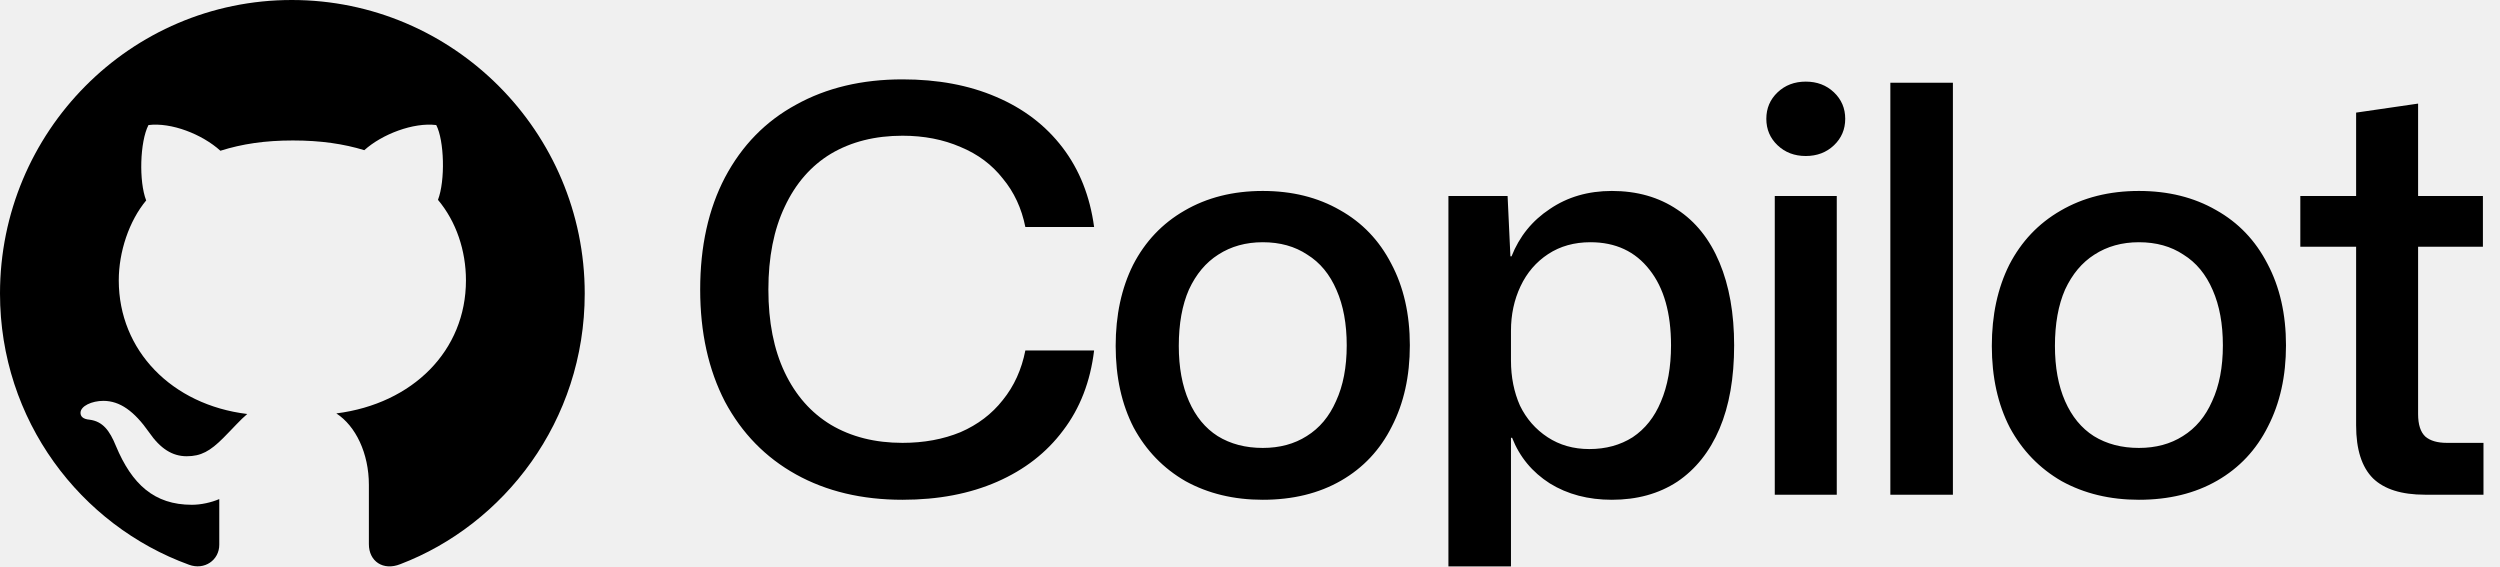
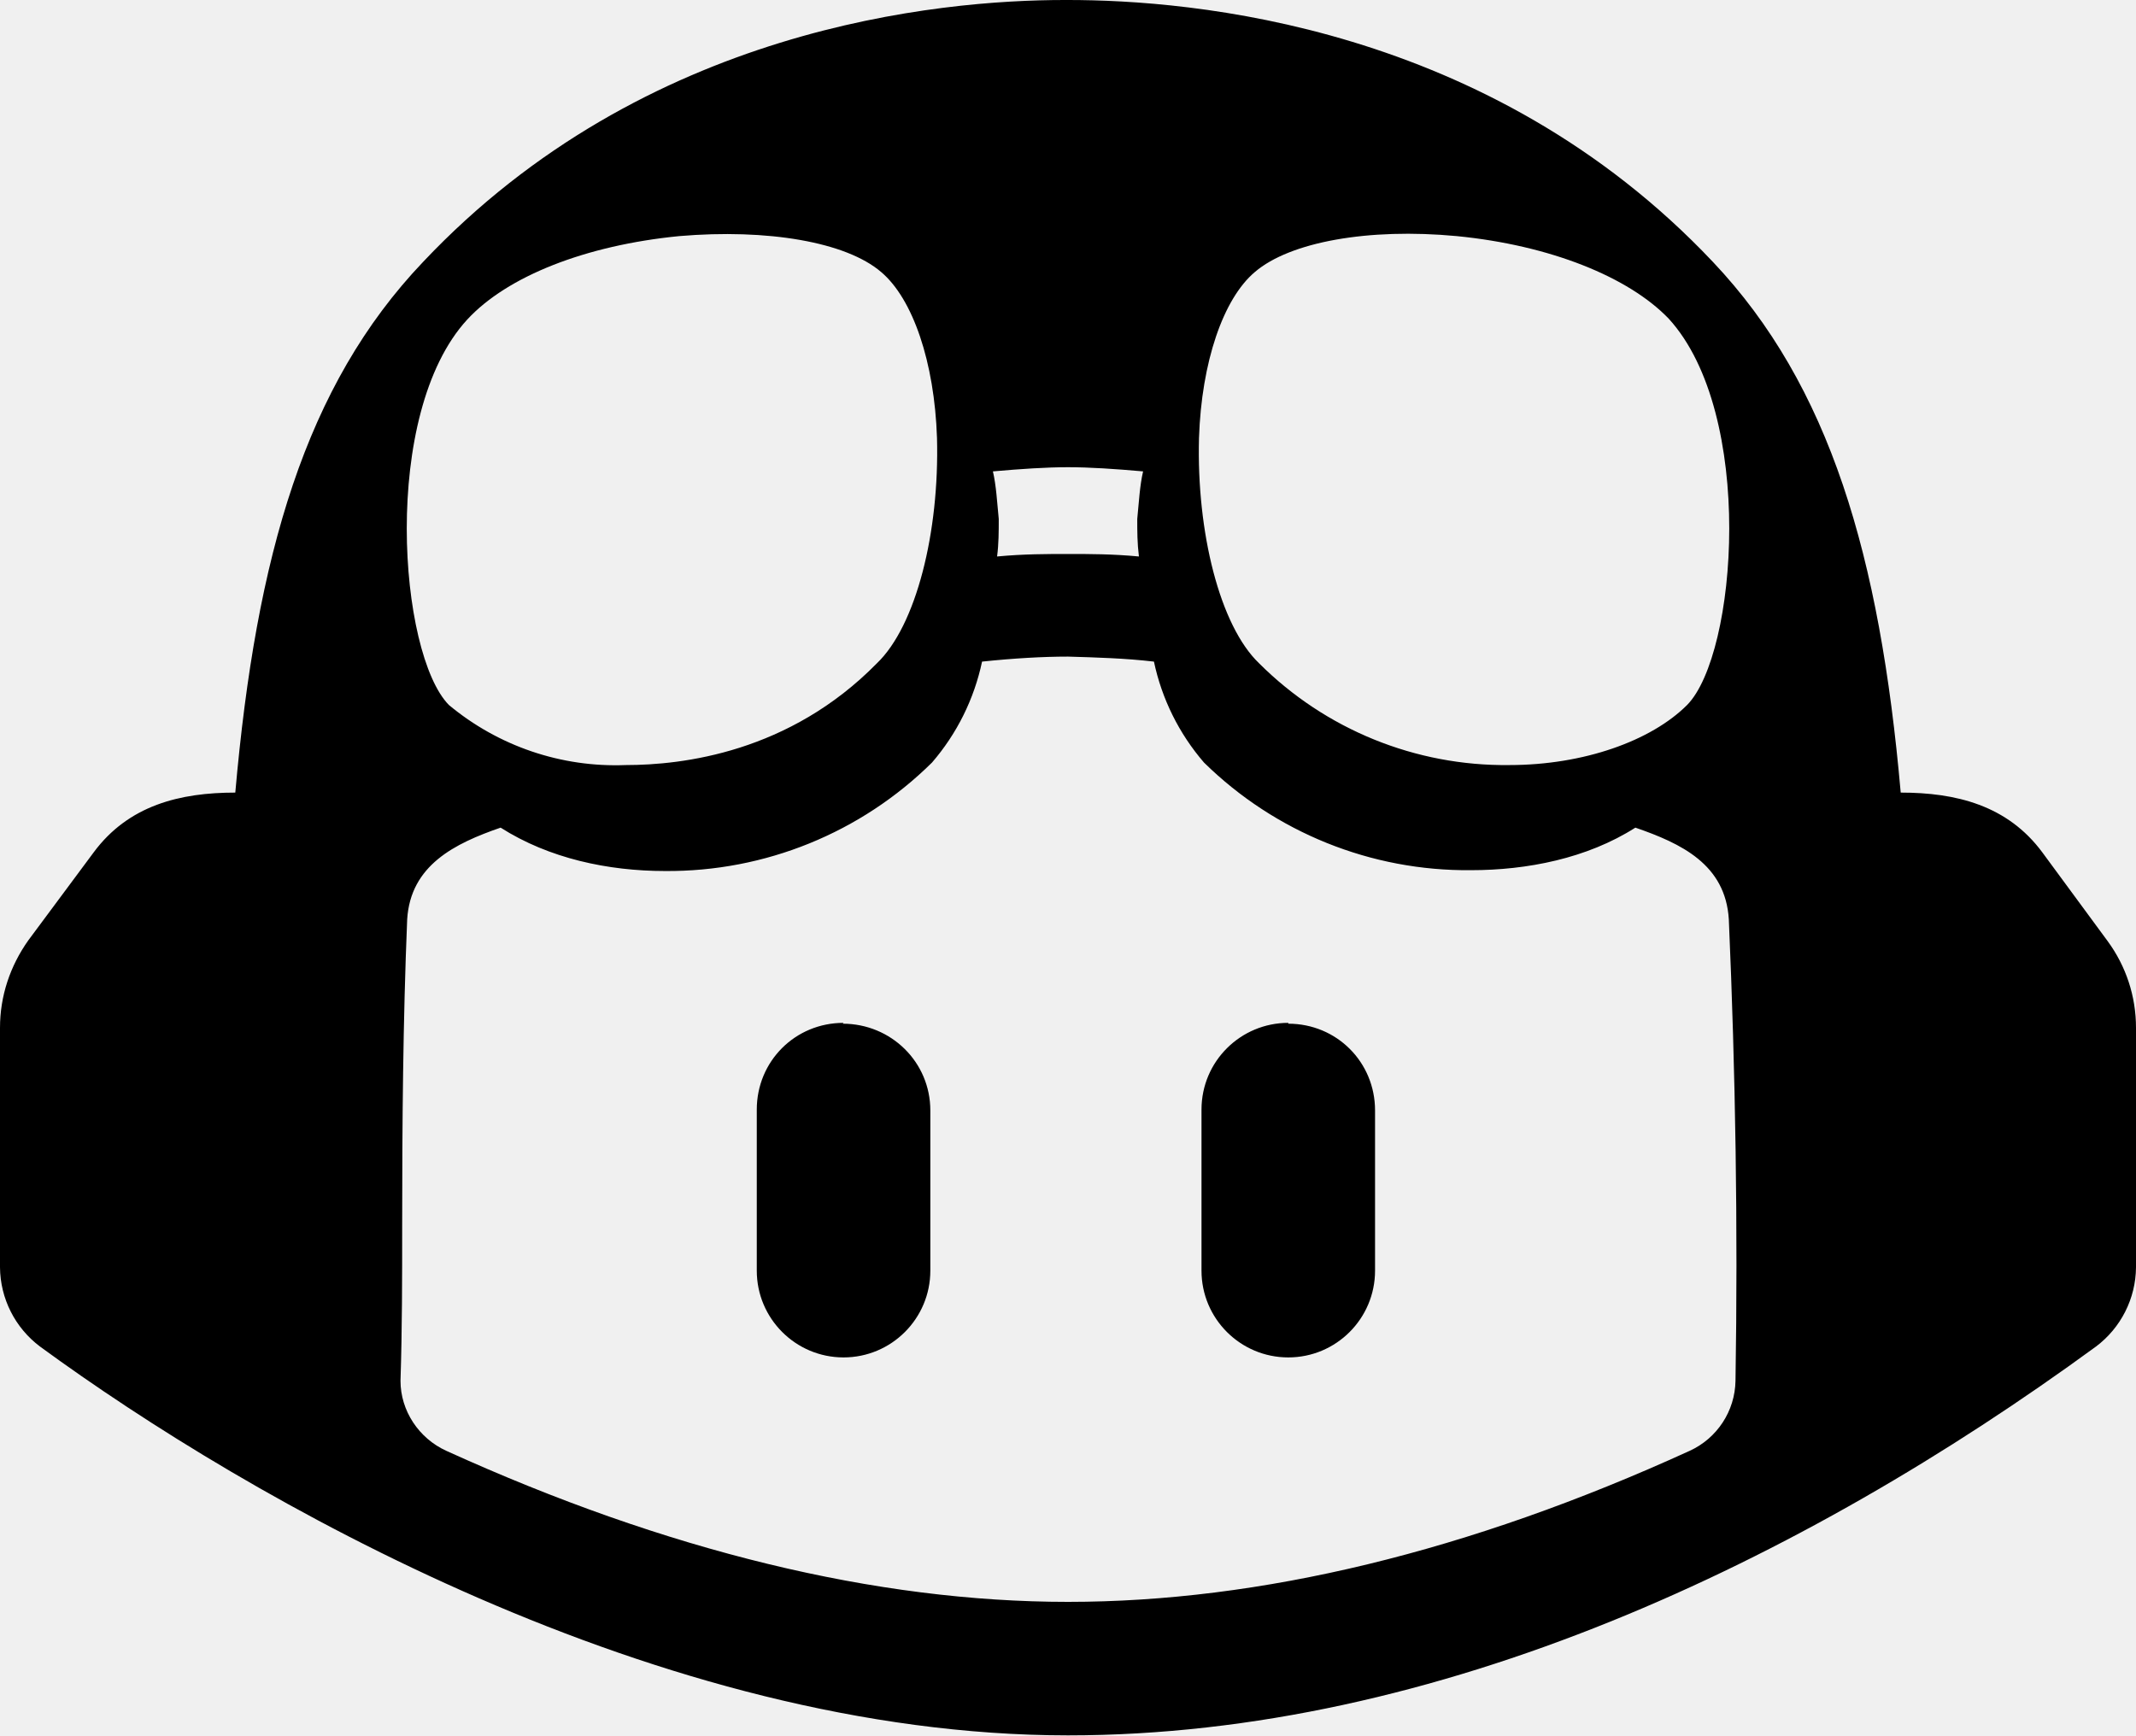
- <svg xmlns="http://www.w3.org/2000/svg" width="419" height="95" viewBox="0 0 419 95" fill="none">
-   <g clip-path="url(#clip0_731_27251)">
-     <g clip-path="url(#clip1_731_27251)">
-       <path d="M41.44 69.385C28.807 67.853 19.906 58.762 19.906 46.99C19.906 42.205 21.629 37.037 24.5 33.592C23.256 30.434 23.447 23.734 24.883 20.959C28.711 20.48 33.879 22.49 36.941 25.266C40.578 24.117 44.406 23.543 49.096 23.543C53.785 23.543 57.613 24.117 61.059 25.17C64.025 22.49 69.289 20.48 73.117 20.959C74.457 23.543 74.648 30.242 73.404 33.496C76.467 37.133 78.094 42.014 78.094 46.99C78.094 58.762 69.193 67.662 56.369 69.289C59.623 71.394 61.824 75.988 61.824 81.252L61.824 91.205C61.824 94.076 64.217 95.703 67.088 94.555C84.41 87.951 98 70.629 98 49.191C98 22.107 75.988 6.69539e-07 48.904 4.309e-07C21.82 1.92261e-07 -1.9479e-07 22.107 -4.3343e-07 49.191C-6.20631e-07 70.438 13.494 88.047 31.678 94.65C34.262 95.607 36.75 93.885 36.75 91.301L36.75 83.644C35.41 84.219 33.688 84.602 32.156 84.602C25.84 84.602 22.107 81.156 19.428 74.744C18.375 72.16 17.227 70.629 15.025 70.342C13.877 70.246 13.494 69.768 13.494 69.193C13.494 68.045 15.408 67.184 17.322 67.184C20.098 67.184 22.49 68.906 24.979 72.447C26.893 75.223 28.902 76.467 31.295 76.467C33.688 76.467 35.219 75.606 37.42 73.404C39.047 71.777 40.291 70.342 41.44 69.385Z" fill="black" />
-     </g>
-     <path d="M151.259 83.762C144.459 83.762 138.508 82.346 133.408 79.512C128.308 76.678 124.341 72.617 121.507 67.328C118.737 61.975 117.351 55.71 117.351 48.532C117.351 41.291 118.737 35.025 121.507 29.736C124.341 24.384 128.308 20.323 133.408 17.552C138.508 14.718 144.459 13.302 151.259 13.302C157.178 13.302 162.405 14.278 166.938 16.23C171.535 18.182 175.25 21.015 178.084 24.73C180.917 28.445 182.68 32.885 183.373 38.048L171.85 38.048C171.22 34.9 169.961 32.192 168.072 29.925C166.246 27.595 163.884 25.832 160.988 24.636C158.091 23.376 154.848 22.747 151.259 22.747C146.663 22.747 142.664 23.754 139.264 25.769C135.927 27.784 133.345 30.744 131.519 34.648C129.693 38.489 128.78 43.117 128.78 48.532C128.78 53.947 129.693 58.575 131.519 62.416C133.345 66.257 135.927 69.185 139.264 71.2C142.664 73.215 146.663 74.223 151.259 74.223C154.848 74.223 158.091 73.624 160.988 72.428C163.884 71.169 166.246 69.374 168.072 67.044C169.961 64.715 171.22 61.944 171.85 58.733L183.373 58.733C182.743 63.959 181.011 68.43 178.178 72.145C175.407 75.86 171.724 78.725 167.127 80.74C162.531 82.755 157.241 83.762 151.259 83.762ZM211.638 83.762C206.79 83.762 202.476 82.723 198.698 80.645C194.983 78.504 192.087 75.513 190.009 71.672C187.994 67.769 186.986 63.203 186.986 57.977C186.986 52.814 187.962 48.28 189.914 44.376C191.929 40.472 194.794 37.45 198.509 35.309C202.287 33.105 206.664 32.003 211.638 32.003C216.55 32.003 220.863 33.073 224.578 35.214C228.293 37.292 231.158 40.283 233.173 44.187C235.251 48.091 236.29 52.656 236.29 57.883C236.29 63.046 235.282 67.58 233.267 71.484C231.315 75.388 228.482 78.41 224.767 80.551C221.052 82.692 216.675 83.762 211.638 83.762ZM211.638 75.073C214.472 75.073 216.927 74.412 219.005 73.089C221.146 71.767 222.783 69.815 223.917 67.233C225.113 64.652 225.711 61.535 225.711 57.883C225.711 54.294 225.145 51.208 224.011 48.626C222.878 45.982 221.241 43.998 219.1 42.676C217.022 41.291 214.535 40.598 211.638 40.598C208.805 40.598 206.317 41.291 204.176 42.676C202.098 43.998 200.461 45.95 199.265 48.532C198.132 51.114 197.565 54.262 197.565 57.977C197.565 61.566 198.132 64.652 199.265 67.233C200.398 69.815 202.004 71.767 204.082 73.089C206.223 74.412 208.742 75.073 211.638 75.073ZM242.755 32.853L252.673 32.853L253.145 42.959L253.334 42.959C254.656 39.622 256.797 36.977 259.757 35.025C262.716 33.01 266.179 32.003 270.146 32.003C274.365 32.003 278.017 33.042 281.103 35.12C284.188 37.135 286.549 40.094 288.186 43.998C289.824 47.902 290.642 52.53 290.642 57.883C290.642 63.361 289.824 68.02 288.186 71.861C286.549 75.702 284.188 78.662 281.103 80.74C278.017 82.755 274.365 83.762 270.146 83.762C266.179 83.762 262.716 82.849 259.757 81.023C256.797 79.134 254.688 76.584 253.428 73.373L253.239 73.373L253.239 98.78L242.755 98.78L242.755 32.853ZM266.368 75.262C269.139 75.262 271.563 74.6 273.641 73.278C275.719 71.893 277.293 69.909 278.364 67.328C279.497 64.683 280.064 61.535 280.064 57.883C280.064 52.467 278.867 48.249 276.474 45.226C274.082 42.141 270.776 40.598 266.557 40.598C263.85 40.598 261.488 41.259 259.473 42.581C257.458 43.904 255.916 45.698 254.845 47.965C253.775 50.232 253.239 52.719 253.239 55.427L253.239 60.433C253.239 63.203 253.743 65.722 254.751 67.989C255.821 70.193 257.364 71.956 259.379 73.278C261.394 74.6 263.724 75.262 266.368 75.262ZM297.452 32.853L307.842 32.853L307.842 82.912L297.452 82.912L297.452 32.853ZM302.647 26.147C300.758 26.147 299.184 25.549 297.925 24.352C296.665 23.156 296.036 21.676 296.036 19.913C296.036 18.15 296.665 16.67 297.925 15.474C299.184 14.278 300.758 13.679 302.647 13.679C304.536 13.679 306.11 14.278 307.37 15.474C308.629 16.67 309.259 18.15 309.259 19.913C309.259 21.676 308.629 23.156 307.37 24.352C306.11 25.549 304.536 26.147 302.647 26.147ZM316.822 13.868L327.306 13.868L327.306 82.912L316.822 82.912L316.822 13.868ZM358.48 83.762C353.632 83.762 349.319 82.723 345.541 80.645C341.825 78.504 338.929 75.513 336.851 71.672C334.836 67.769 333.829 63.203 333.829 57.977C333.829 52.814 334.805 48.28 336.757 44.376C338.772 40.472 341.637 37.45 345.352 35.309C349.13 33.105 353.506 32.003 358.48 32.003C363.392 32.003 367.705 33.073 371.42 35.214C375.135 37.292 378 40.283 380.015 44.187C382.093 48.091 383.132 52.656 383.132 57.883C383.132 63.046 382.125 67.58 380.11 71.484C378.158 75.388 375.324 78.41 371.609 80.551C367.894 82.692 363.518 83.762 358.48 83.762ZM358.48 75.073C361.314 75.073 363.77 74.412 365.848 73.089C367.989 71.767 369.626 69.815 370.759 67.233C371.955 64.652 372.554 61.535 372.554 57.883C372.554 54.294 371.987 51.208 370.854 48.626C369.72 45.982 368.083 43.998 365.942 42.676C363.864 41.291 361.377 40.598 358.48 40.598C355.647 40.598 353.16 41.291 351.019 42.676C348.941 43.998 347.304 45.95 346.107 48.532C344.974 51.114 344.407 54.262 344.407 57.977C344.407 61.566 344.974 64.652 346.107 67.233C347.241 69.815 348.846 71.767 350.924 73.089C353.065 74.412 355.584 75.073 358.48 75.073ZM406.408 82.912C402.504 82.912 399.607 81.999 397.718 80.173C395.829 78.284 394.885 75.325 394.885 71.295L394.885 41.354L385.534 41.354L385.534 32.853L394.885 32.853L394.885 18.874L405.274 17.363L405.274 32.853L416.136 32.853L416.136 41.354L405.274 41.354L405.274 69.406C405.274 71.169 405.684 72.428 406.502 73.184C407.321 73.876 408.517 74.223 410.091 74.223L416.231 74.223L416.231 82.912L406.408 82.912Z" fill="black" />
-   </g>
-   <defs>
-     <clipPath id="clip0_731_27251">
-       <rect width="418.087" height="94.926" fill="white" />
-     </clipPath>
-     <clipPath id="clip1_731_27251">
-       <rect width="98" height="94.926" fill="white" />
-     </clipPath>
-   </defs>
+ <svg xmlns="http://www.w3.org/2000/svg" preserveAspectRatio="xMidYMid" viewBox="0 0 256 208">
+   <path d="M205.3 31.4c14 14.8 20 35.2 22.5 63.6 6.6 0 12.8 1.5 17 7.2l7.8 10.6c2.2 3 3.4 6.6 3.4 10.4v28.7a12 12 0 0 1-4.8 9.5C215.9 187.2 172.3 208 128 208c-49 0-98.2-28.3-123.2-46.6a12 12 0 0 1-4.8-9.5v-28.7c0-3.8 1.2-7.4 3.4-10.5l7.8-10.5c4.2-5.7 10.4-7.2 17-7.2 2.5-28.4 8.4-48.8 22.5-63.6C77.3 3.2 112.6 0 127.6 0h.4c14.7 0 50.4 2.9 77.3 31.4ZM128 78.7c-3 0-6.5.2-10.3.6a27.1 27.1 0 0 1-6 12.1 45 45 0 0 1-32 13c-6.8 0-13.9-1.5-19.7-5.2-5.5 1.9-10.8 4.5-11.2 11-.5 12.2-.6 24.5-.6 36.8 0 6.1 0 12.3-.2 18.5 0 3.6 2.2 6.9 5.5 8.4C79.9 185.9 105 192 128 192s48-6 74.5-18.1a9.4 9.4 0 0 0 5.5-8.4c.3-18.4 0-37-.8-55.3-.4-6.6-5.7-9.1-11.2-11-5.8 3.7-13 5.1-19.7 5.1a45 45 0 0 1-32-12.9 27.1 27.1 0 0 1-6-12.1c-3.4-.4-6.9-.5-10.3-.6Zm-27 44c5.8 0 10.5 4.6 10.5 10.4v19.2a10.4 10.4 0 0 1-20.8 0V133c0-5.8 4.6-10.4 10.4-10.4Zm53.4 0c5.8 0 10.4 4.6 10.4 10.4v19.2a10.4 10.4 0 0 1-20.8 0V133c0-5.8 4.7-10.4 10.4-10.4Zm-73-94.4c-11.2 1.1-20.6 4.8-25.4 10-10.4 11.3-8.2 40.1-2.2 46.2A31.2 31.2 0 0 0 75 91.7c6.8 0 19.6-1.5 30.1-12.2 4.7-4.5 7.5-15.7 7.2-27-.3-9.1-2.9-16.7-6.7-19.9-4.2-3.6-13.6-5.2-24.2-4.3Zm69 4.3c-3.8 3.2-6.4 10.8-6.7 19.9-.3 11.3 2.5 22.5 7.2 27a41.7 41.7 0 0 0 30 12.2c8.9 0 17-2.9 21.3-7.2 6-6.1 8.2-34.9-2.2-46.3-4.8-5-14.2-8.8-25.4-9.9-10.6-1-20 .7-24.2 4.3ZM128 56c-2.6 0-5.6.2-9 .5.4 1.7.5 3.7.7 5.7 0 1.5 0 3-.2 4.5 3.2-.3 6-.3 8.5-.3 2.6 0 5.3 0 8.5.3-.2-1.6-.2-3-.2-4.5.2-2 .3-4 .7-5.7-3.4-.3-6.4-.5-9-.5Z" />
</svg>
